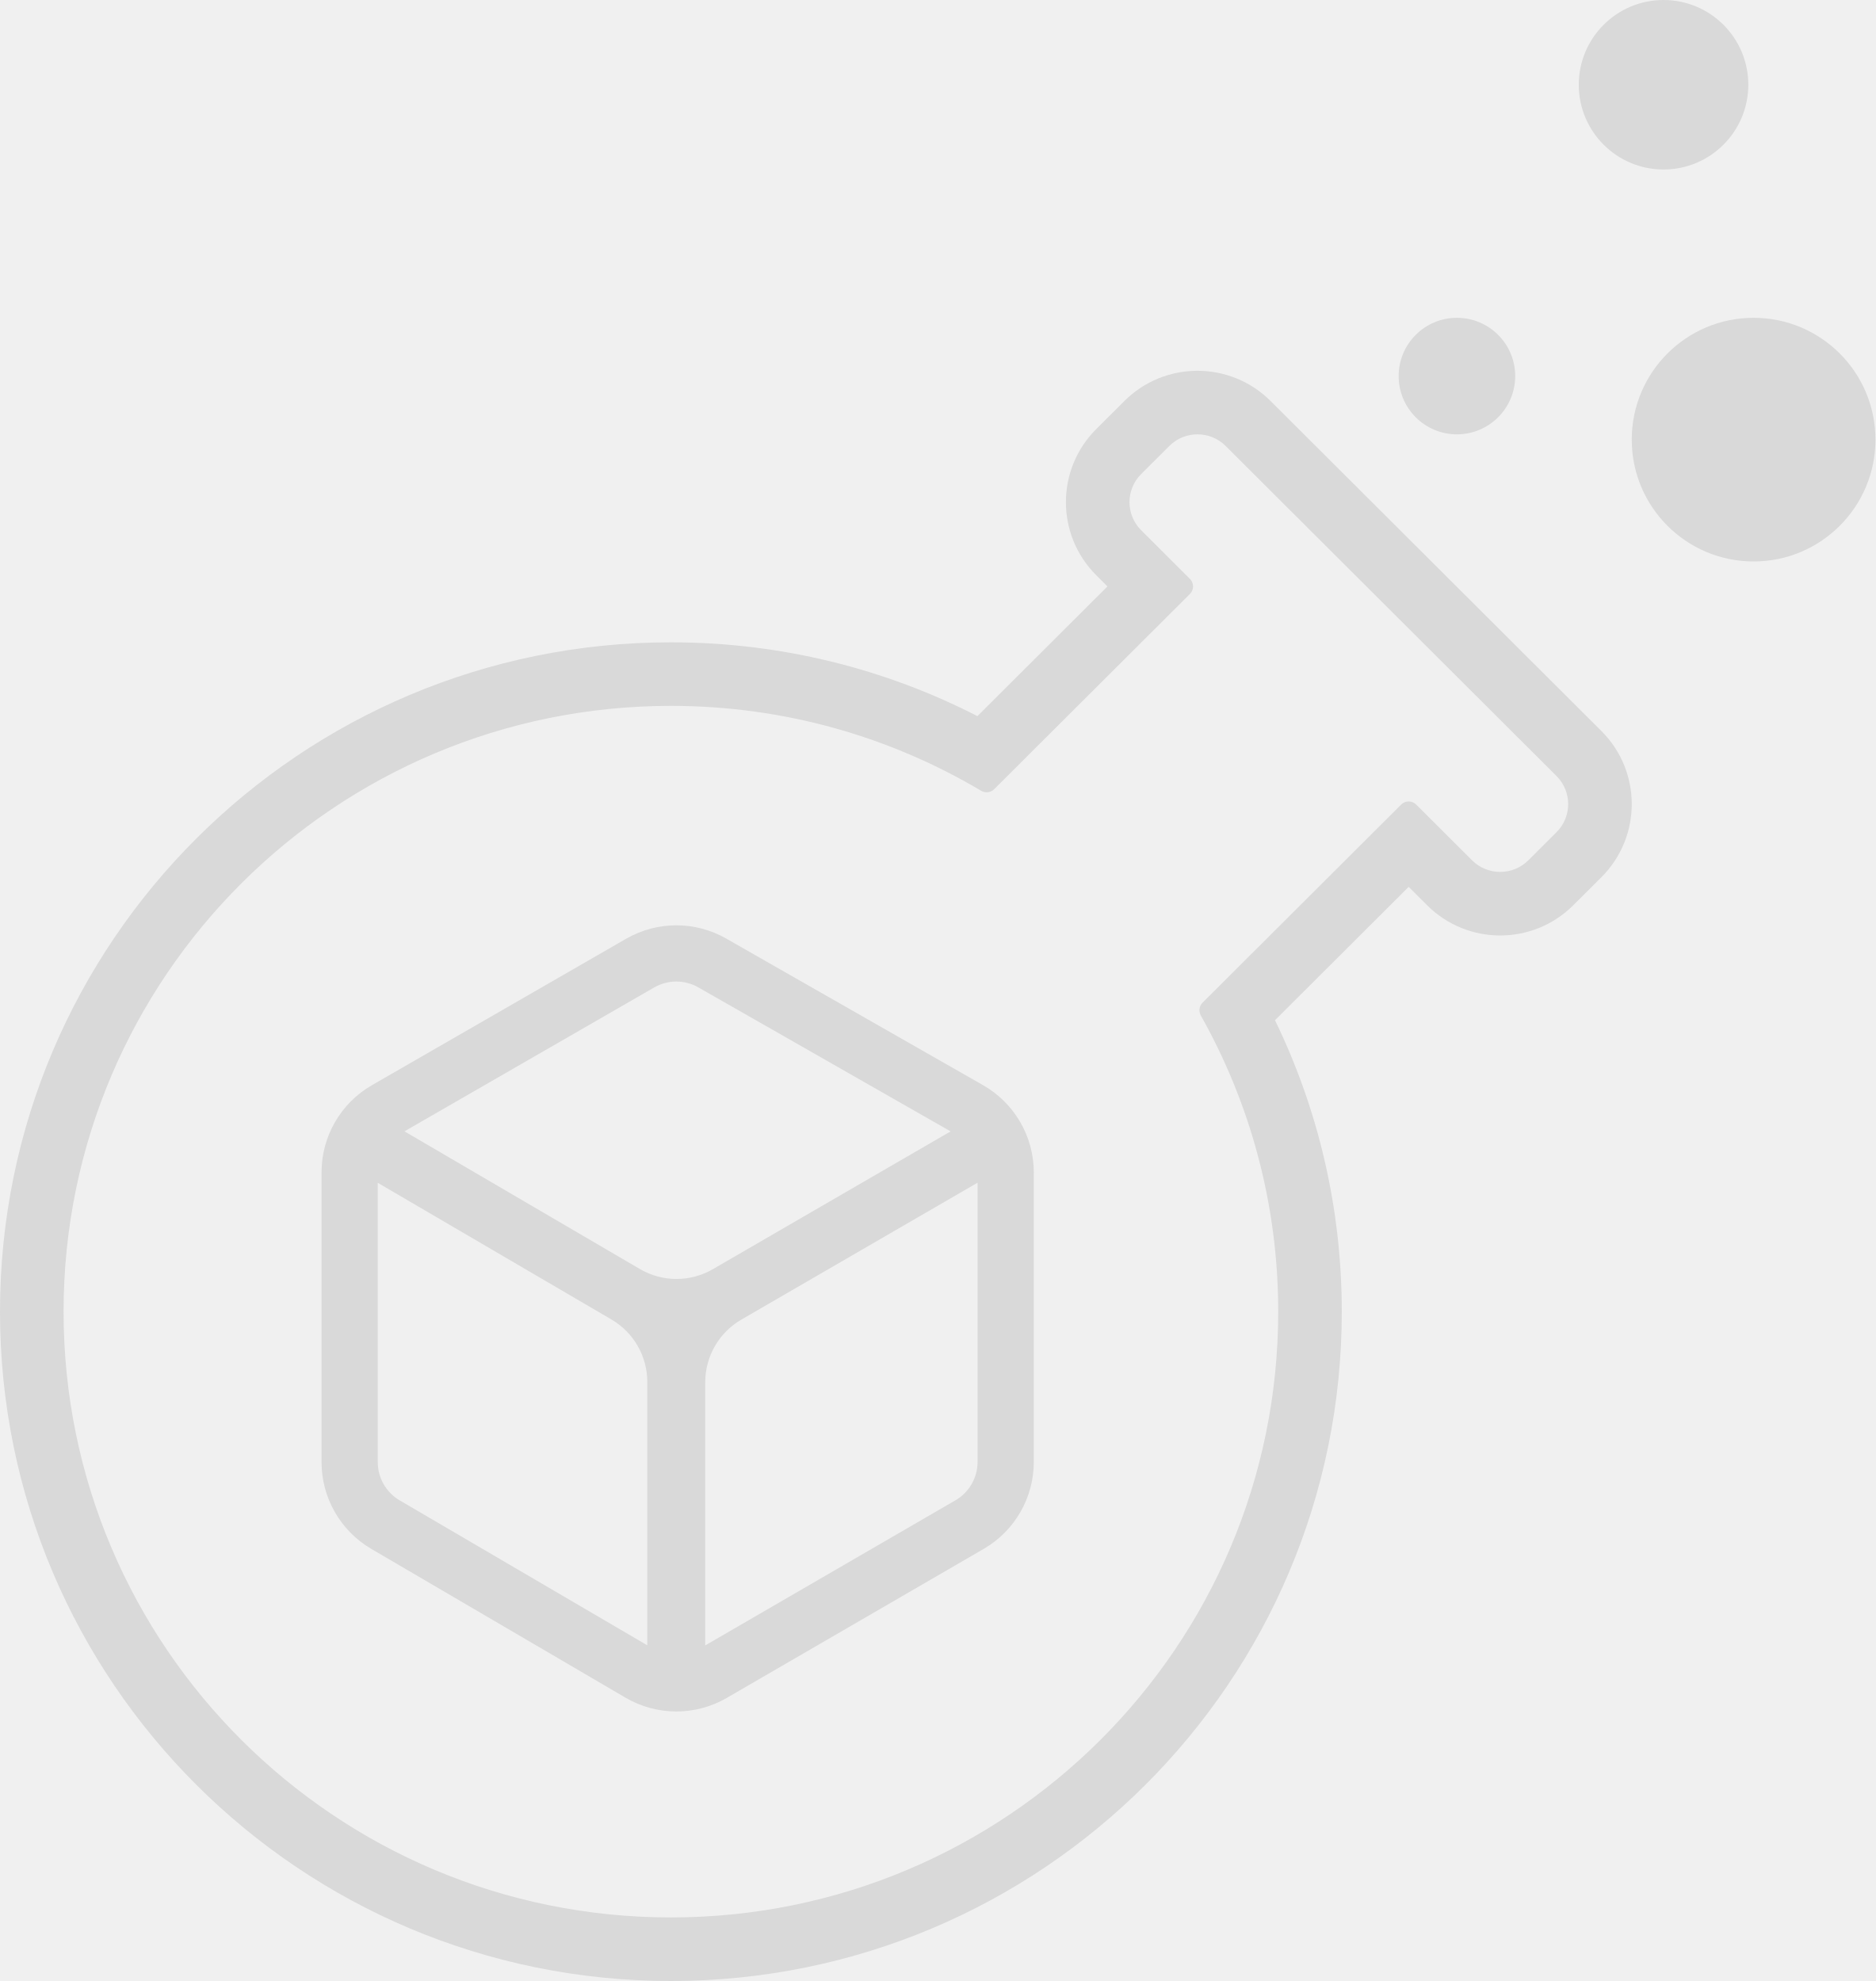
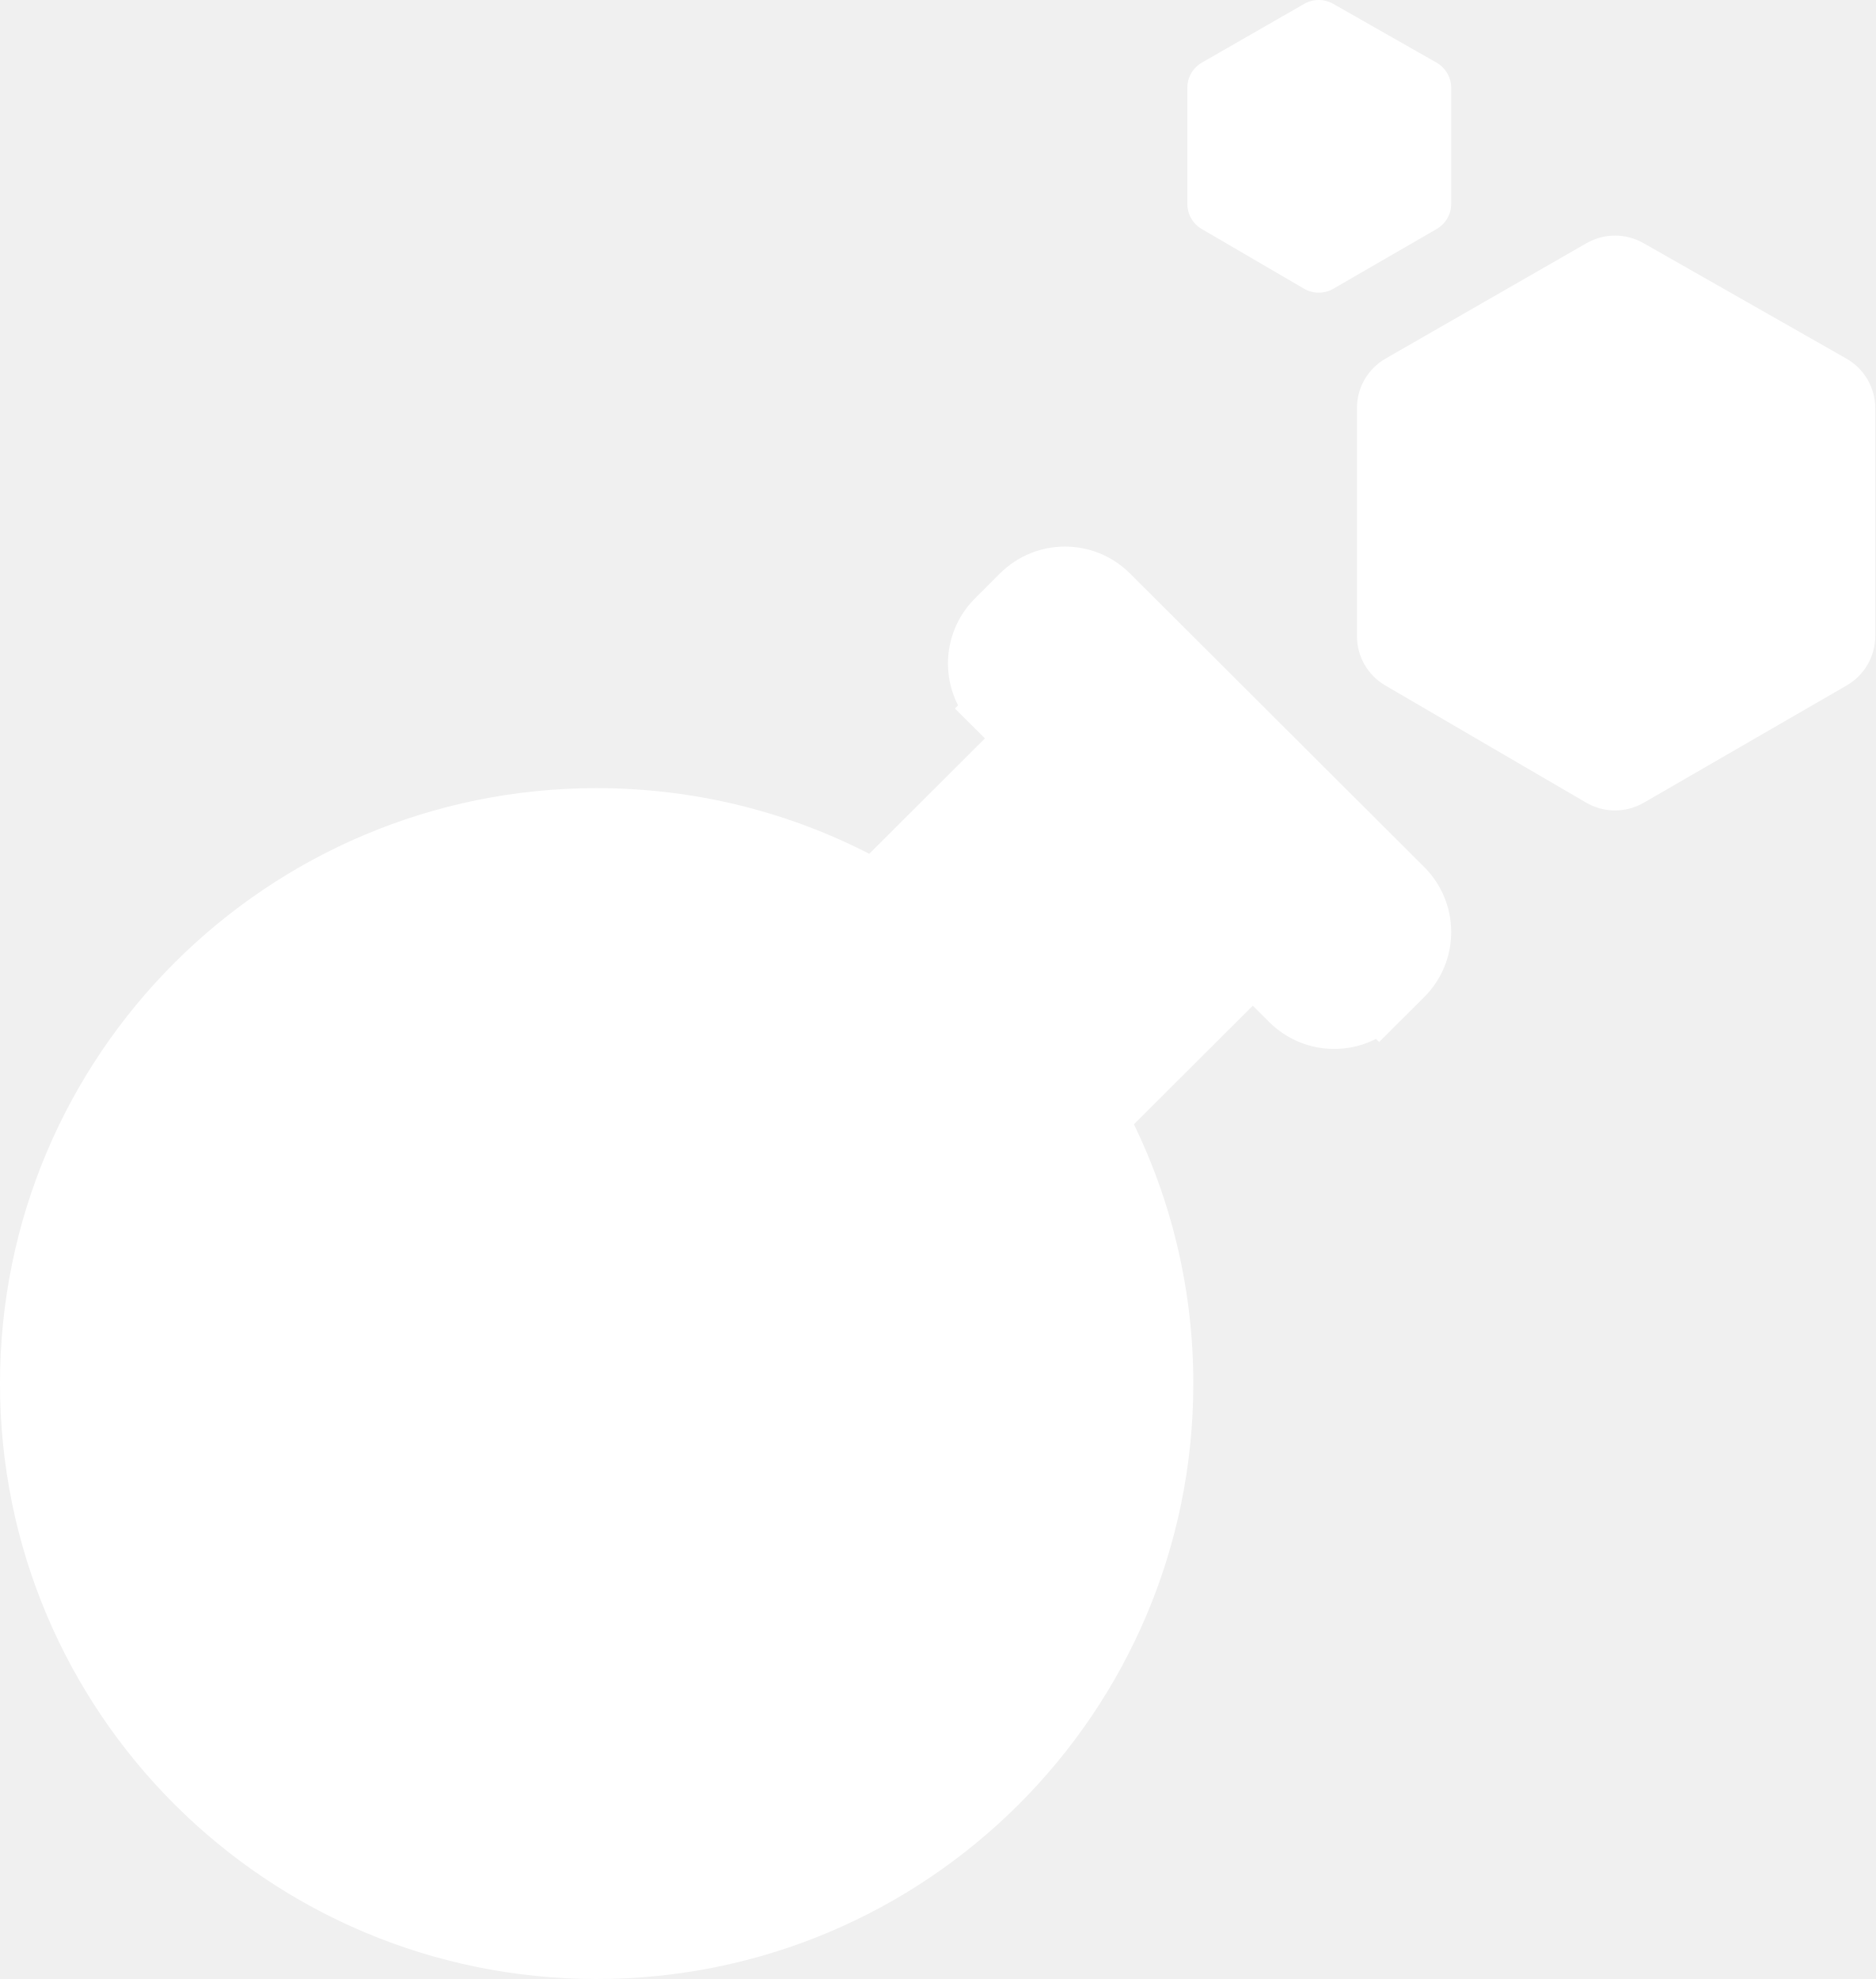
- <svg xmlns="http://www.w3.org/2000/svg" width="177" height="187" viewBox="0 0 177 187" fill="none">
-   <path d="M157 16C161.418 16 165 12.418 165 8C165 3.582 161.418 0 157 0C152.582 0 149 3.582 149 8C149 12.418 152.582 16 157 16Z" fill="#D9D9D9" />
-   <path d="M137.5 41C140.538 41 143 38.538 143 35.5C143 32.462 140.538 30 137.5 30C134.462 30 132 32.462 132 35.5C132 38.538 134.462 41 137.5 41Z" fill="#D9D9D9" />
-   <path fill-rule="evenodd" clip-rule="evenodd" d="M68.534 88.595C65.607 86.924 62.014 86.931 59.093 88.614L35.097 102.441C32.158 104.135 30.347 107.269 30.347 110.661V138.022C30.347 141.391 32.133 144.507 35.041 146.21L59.037 160.258C61.986 161.985 65.635 161.992 68.591 160.277L92.84 146.21C95.766 144.513 97.567 141.387 97.567 138.004V110.679C97.567 107.273 95.741 104.129 92.784 102.44L68.534 88.595ZM61.743 93.212C63.03 92.47 64.613 92.467 65.903 93.204L89.715 106.799L67.273 119.808C65.145 121.042 62.518 121.037 60.395 119.795L38.172 106.794L61.743 93.212ZM69.964 124.568L92.26 111.644V138.004C92.26 139.495 91.466 140.872 90.177 141.62L66.557 155.322V130.48C66.557 128.043 67.855 125.79 69.964 124.568ZM61.09 130.454V155.311L37.722 141.63C36.441 140.88 35.653 139.507 35.653 138.022V111.654L57.707 124.556C59.803 125.782 61.09 128.027 61.09 130.454Z" fill="#D9D9D9" />
-   <path fill-rule="evenodd" clip-rule="evenodd" d="M103.461 40.502C99.644 44.311 99.644 50.492 103.461 54.3L104.519 55.356L92.246 67.6C83.57 63.145 73.73 60.633 63.317 60.633C28.361 60.633 0 88.908 0 123.816C0 158.725 28.361 187 63.317 187C98.273 187 126.634 158.725 126.634 123.816C126.634 113.964 124.37 104.626 120.33 96.304L132.947 83.717L134.688 85.455C138.498 89.256 144.67 89.256 148.479 85.455L151.137 82.804C154.954 78.995 154.954 72.814 151.137 69.006L119.91 37.851C116.1 34.05 109.929 34.05 106.119 37.851L103.461 40.502ZM107.699 50.053C106.231 48.588 106.231 46.214 107.699 44.75L110.357 42.098C111.824 40.634 114.204 40.634 115.672 42.098L146.899 73.253C148.367 74.718 148.367 77.092 146.899 78.556L144.242 81.208C142.774 82.672 140.394 82.672 138.926 81.208L133.653 75.946C133.262 75.557 132.631 75.557 132.24 75.946L113.493 94.65C113.172 94.971 113.108 95.467 113.33 95.862C117.981 104.128 120.634 113.663 120.634 123.816C120.634 155.398 94.972 181 63.317 181C31.662 181 6 155.398 6 123.816C6 92.235 31.662 66.632 63.317 66.632C74.014 66.632 84.027 69.556 92.597 74.647C92.994 74.882 93.501 74.823 93.828 74.497L112.305 56.064C112.696 55.673 112.696 55.038 112.305 54.648L107.699 50.053Z" fill="#D9D9D9" />
-   <path d="M177 41.5C177 47.851 171.851 53 165.5 53C159.149 53 154 47.851 154 41.5C154 35.149 159.149 30 165.5 30C171.851 30 177 35.149 177 41.5Z" fill="#D9D9D9" />
+ <svg xmlns="http://www.w3.org/2000/svg" width="199" height="210" viewBox="0 0 199 210" fill="none">
+   <path d="M146.36 106.331L144.306 104.272L146.36 106.331L149.018 103.68C151.661 101.043 151.661 96.766 149.018 94.129L117.791 62.974C115.152 60.342 110.876 60.342 108.238 62.974L105.58 65.626C102.937 68.263 102.937 72.54 105.58 75.177L107.676 73.076L105.58 75.177L108.767 78.356L92.79 94.295C84.072 89.415 74.016 86.632 63.317 86.632C30.011 86.632 3 113.571 3 146.816C3 180.061 30.011 207 63.317 207C96.622 207 123.634 180.061 123.634 146.816C123.634 136.673 121.116 127.108 116.67 118.718L132.947 102.479L136.807 106.331C139.446 108.964 143.722 108.964 146.36 106.331Z" fill="white" stroke="white" stroke-width="6" />
+   <path d="M147.004 72.734L168.321 85.171C170.208 86.272 172.543 86.277 174.434 85.183L195.975 72.73C197.848 71.648 199 69.654 199 67.497V43.307C199 41.135 197.832 39.13 195.939 38.053L174.398 25.796C172.525 24.73 170.225 24.735 168.357 25.808L147.04 38.049C145.159 39.129 144 41.128 144 43.291V67.513C144 69.662 145.143 71.649 147.004 72.734Z" fill="white" />
+   <path d="M127.529 24.301L138.381 30.633C139.342 31.193 140.531 31.195 141.494 30.639L152.46 24.299C153.413 23.748 154 22.733 154 21.635V9.32C154 8.214 153.405 7.193 152.442 6.645L141.475 0.405C140.522 -0.137 139.351 -0.135 138.4 0.411L127.548 6.643C126.59 7.193 126 8.21 126 9.312V21.643C126 22.737 126.582 23.748 127.529 24.301Z" fill="white" />
</svg>
